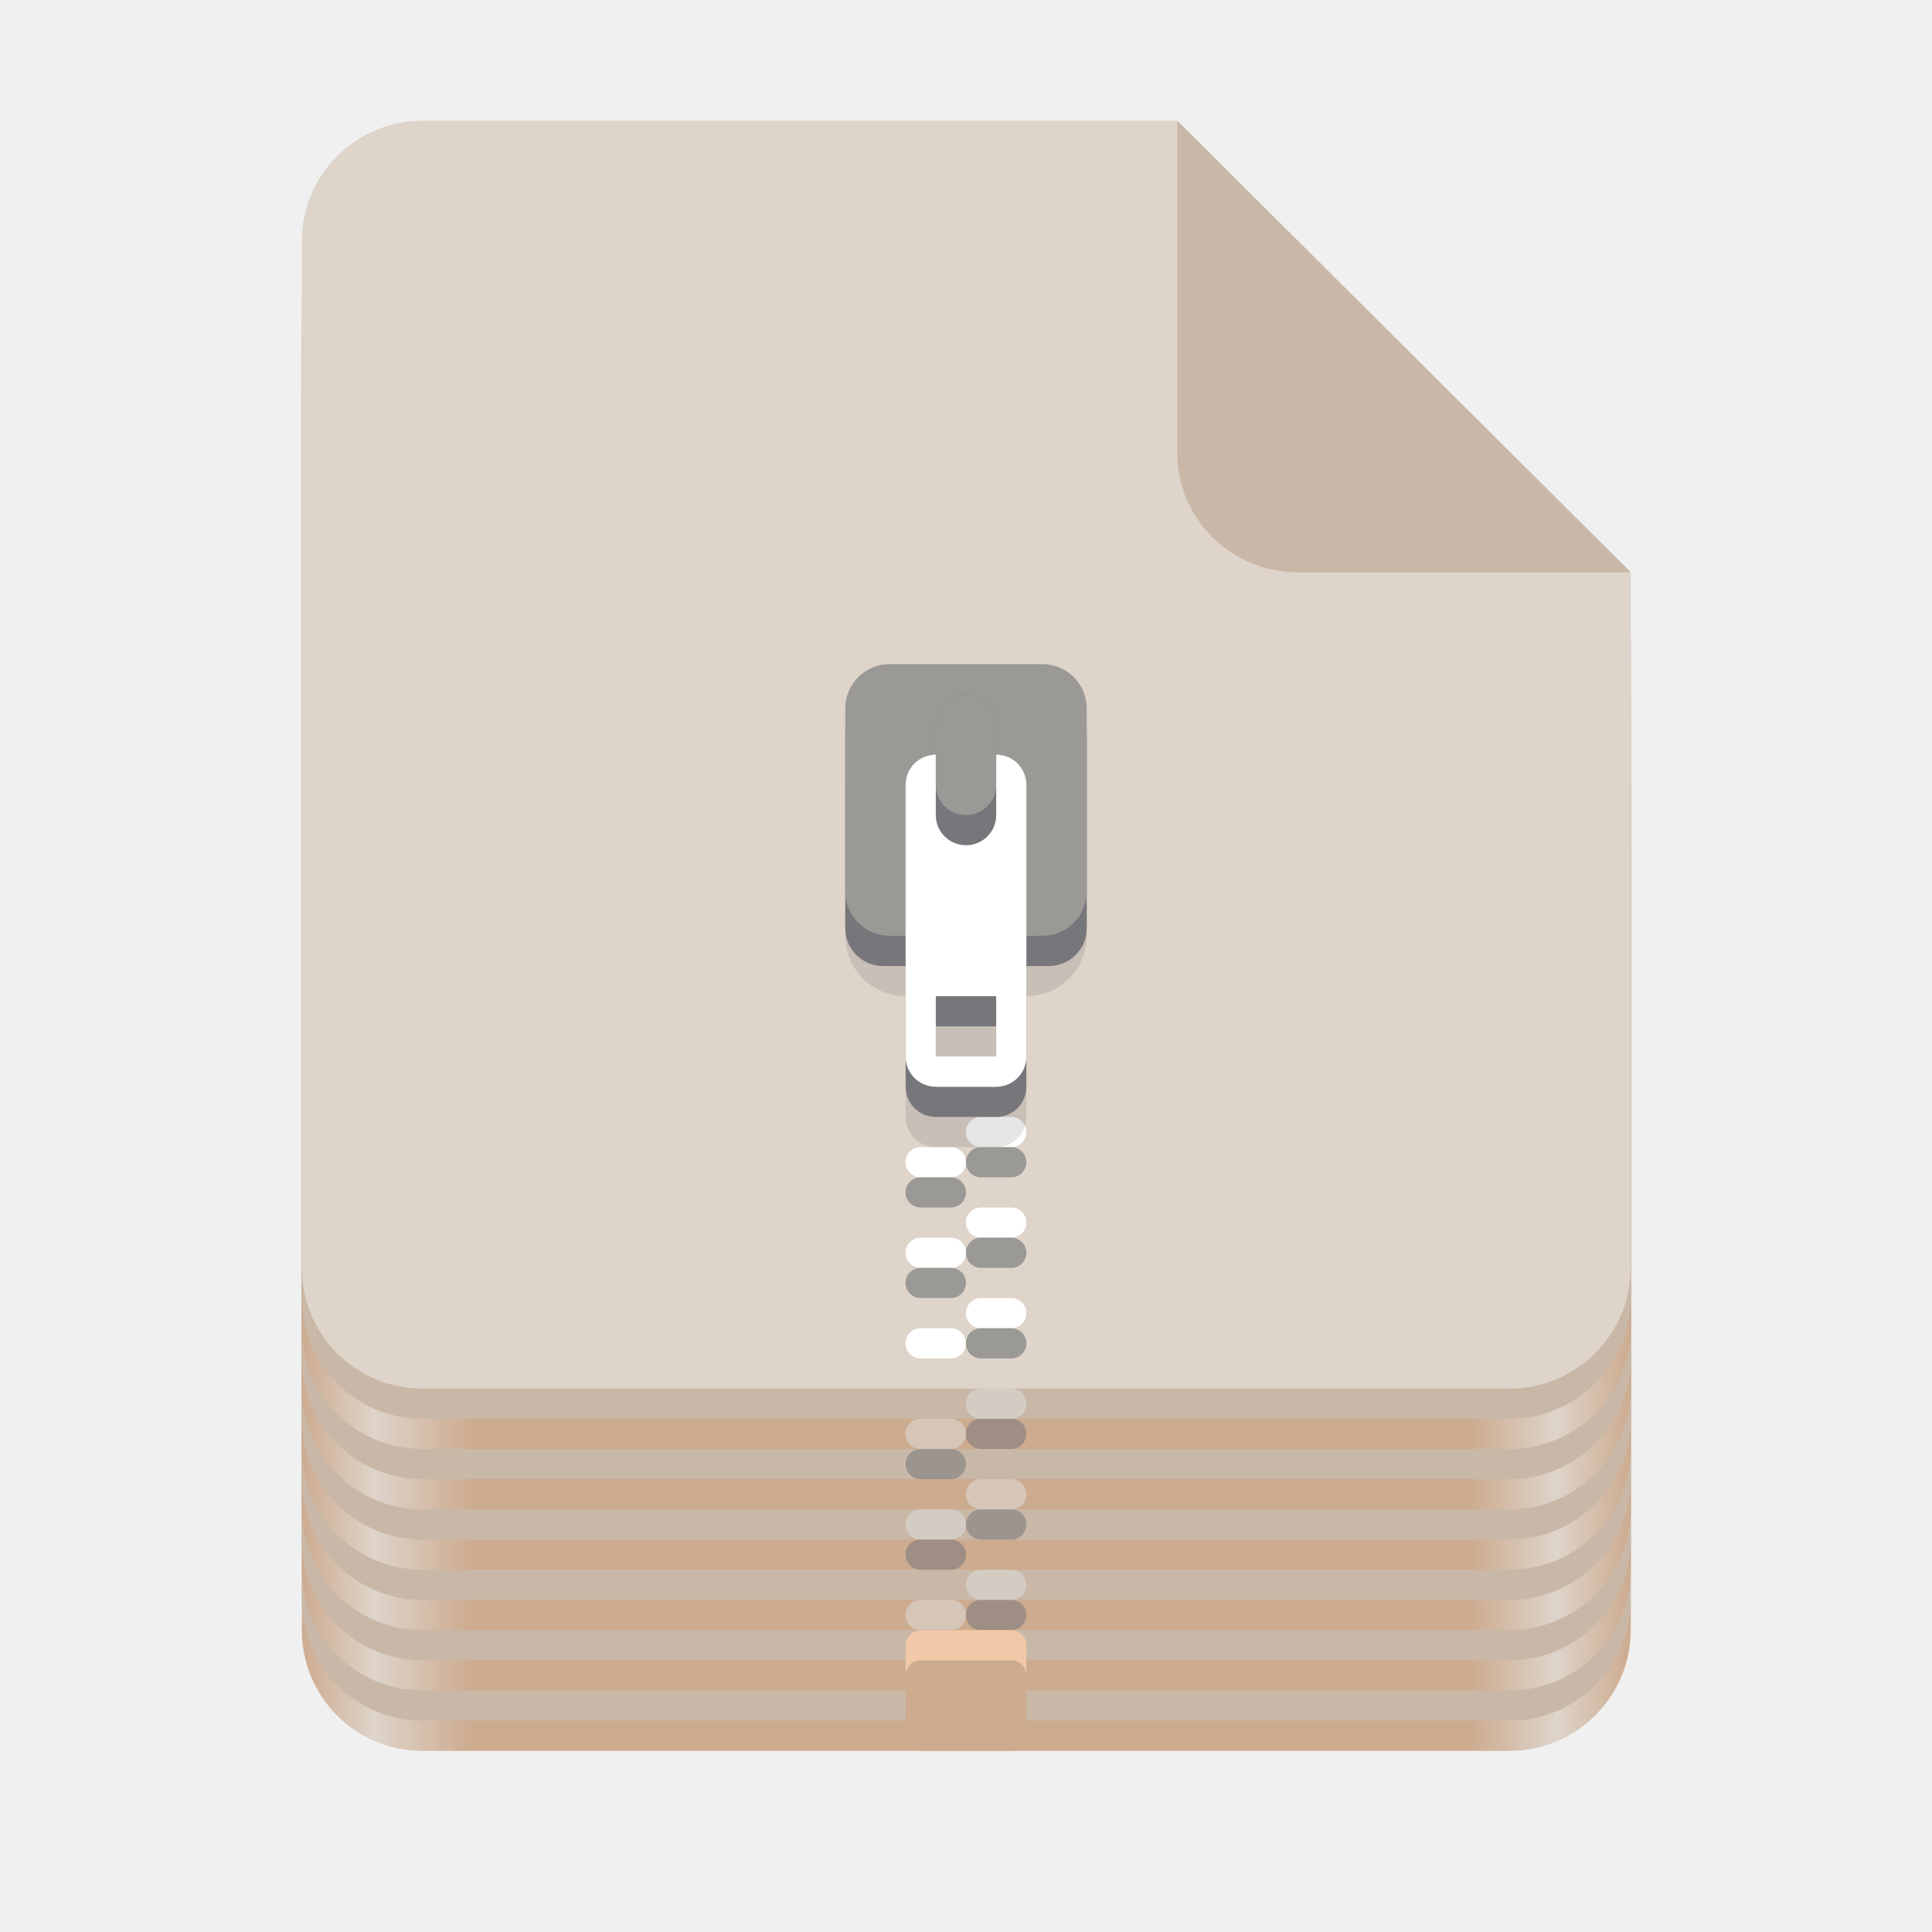
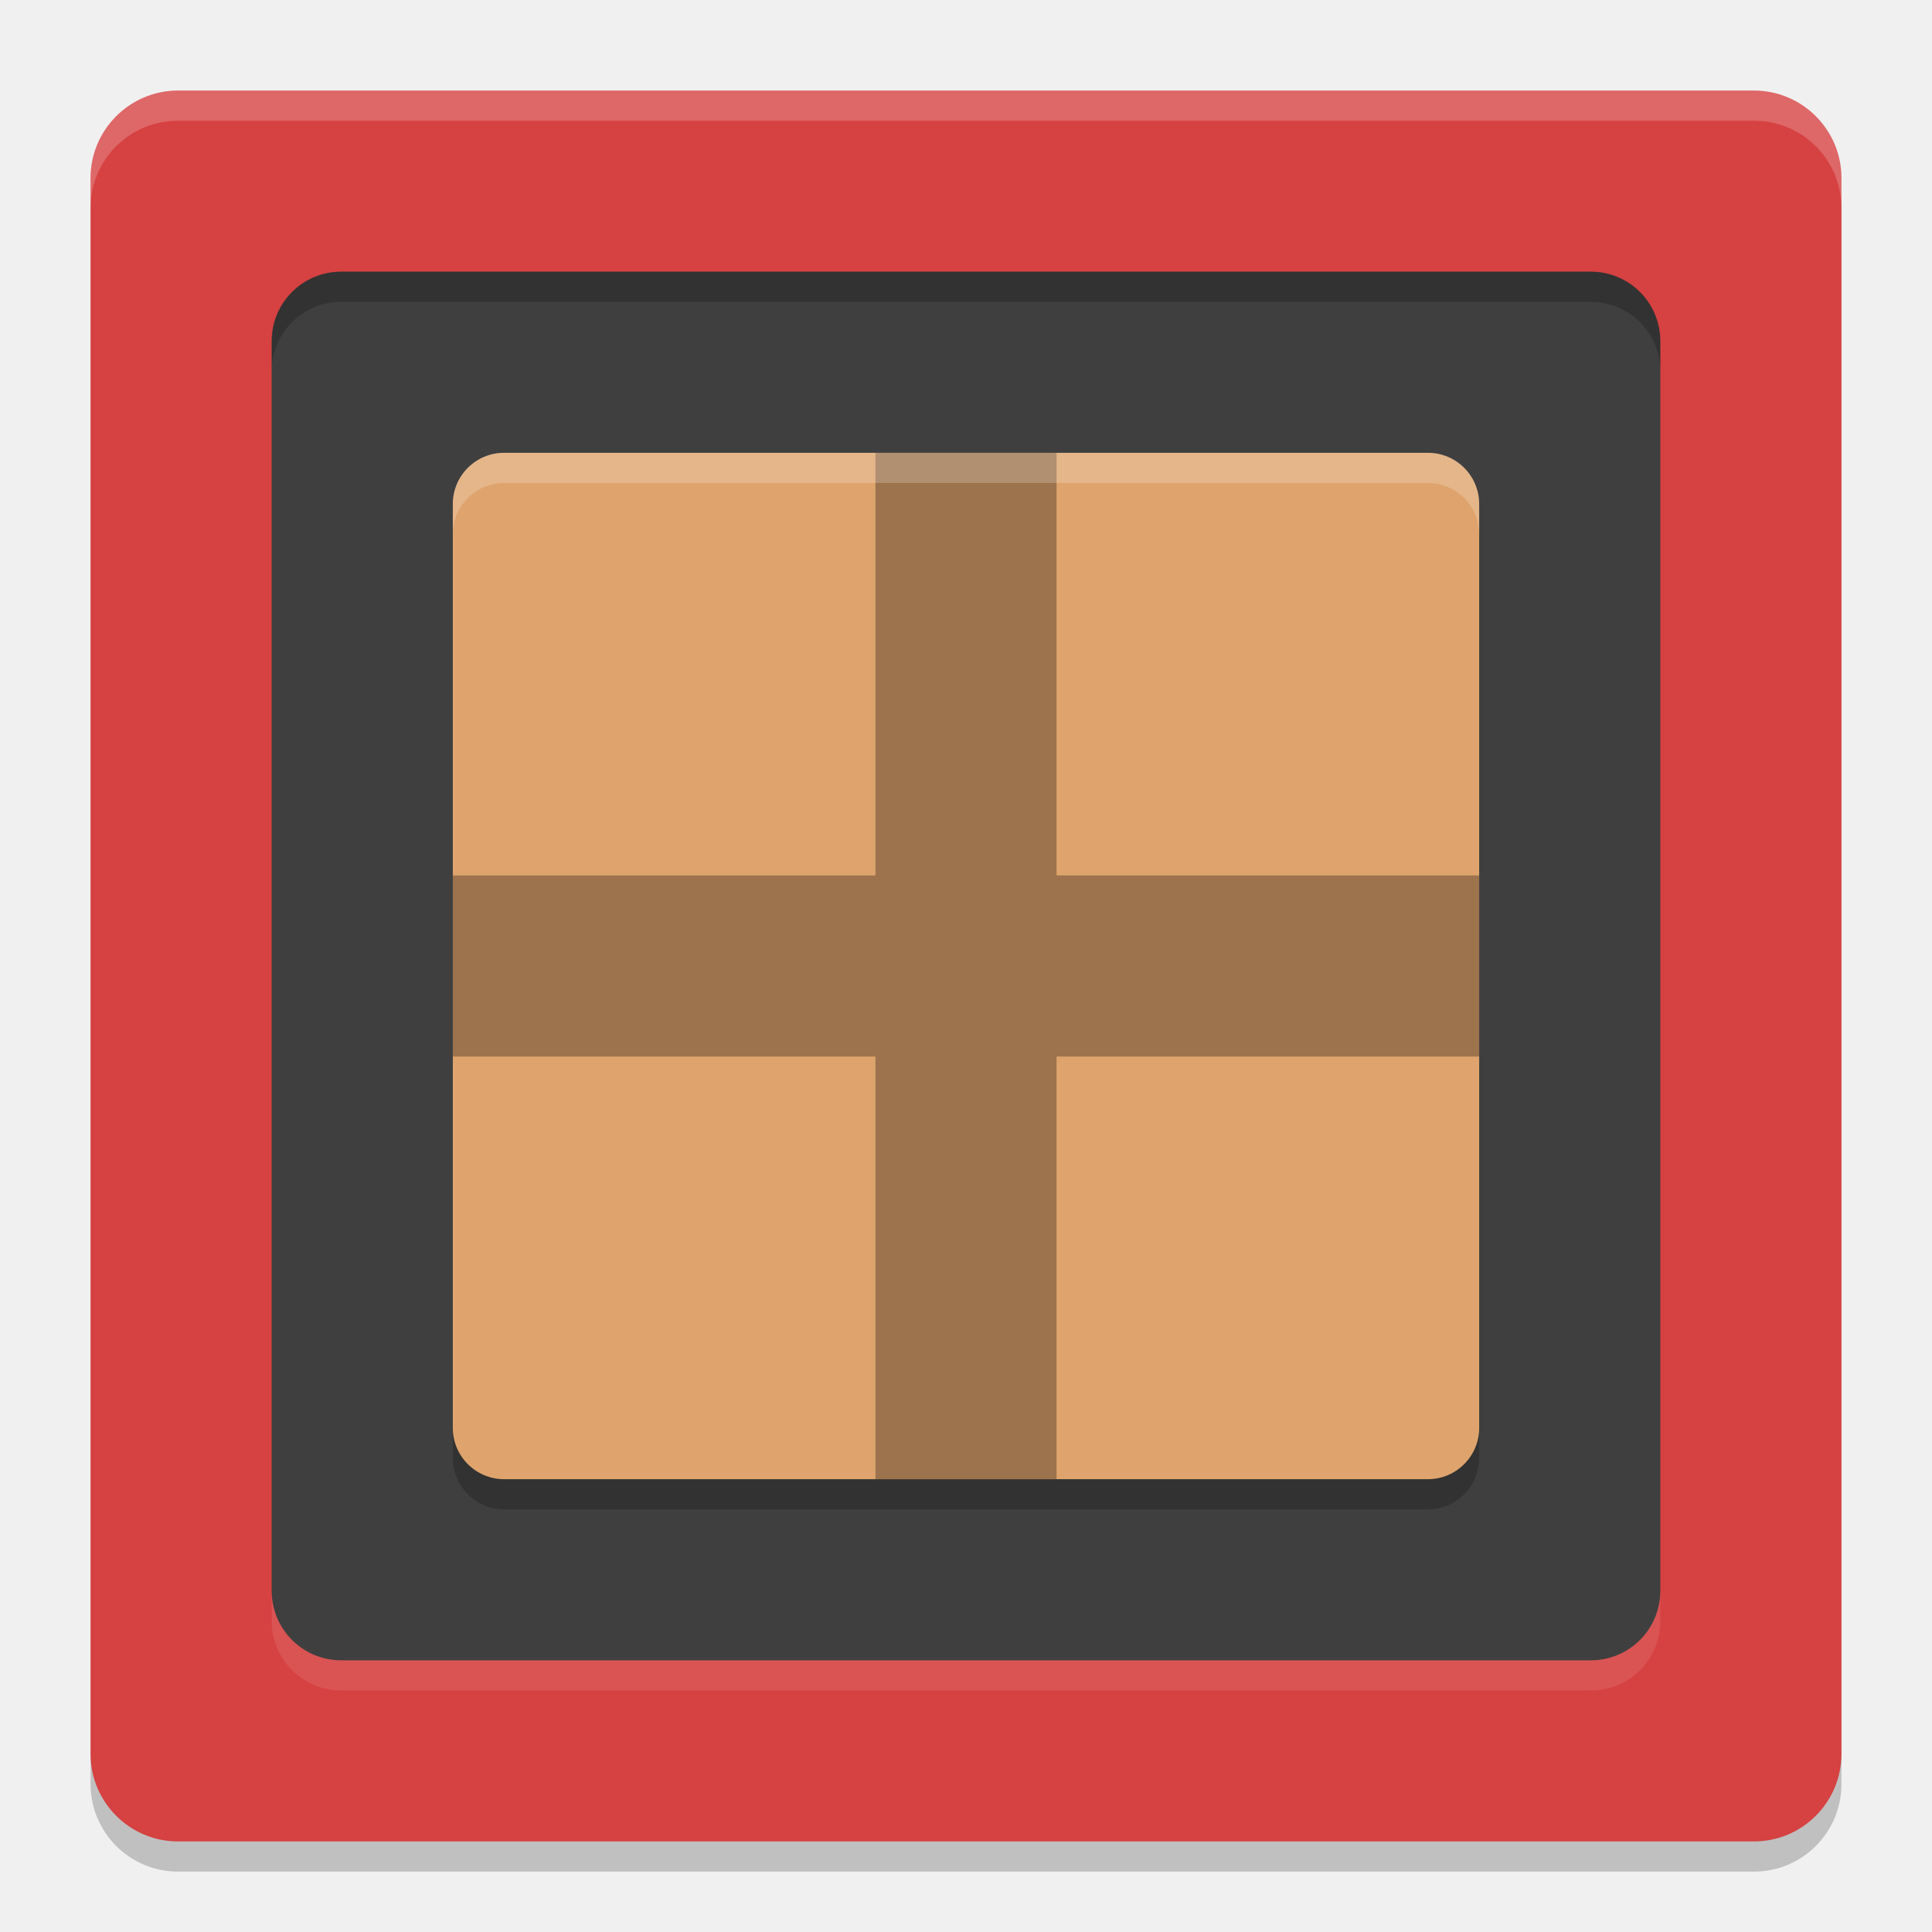
- <svg xmlns="http://www.w3.org/2000/svg" height="128px" viewBox="0 0 128 128" width="128px">
-   <linearGradient id="a" gradientUnits="userSpaceOnUse" x1="20" x2="108.044" y1="96" y2="96">
-     <stop offset="0" stop-color="#cdab8f" />
-     <stop offset="0.055" stop-color="#ded4ca" />
-     <stop offset="0.128" stop-color="#cdab8f" />
-     <stop offset="0.879" stop-color="#cdab8f" />
-     <stop offset="0.944" stop-color="#ded4ca" />
-     <stop offset="1" stop-color="#cdab8f" />
-   </linearGradient>
-   <filter id="b" height="100%" width="100%" x="0%" y="0%">
-     <feColorMatrix in="SourceGraphic" type="matrix" values="0 0 0 0 1 0 0 0 0 1 0 0 0 0 1 0 0 0 1 0" />
-   </filter>
-   <mask id="c">
-     <g filter="url(#b)">
-       <rect fill-opacity="0.1" height="128" width="128" />
-     </g>
-   </mask>
-   <clipPath id="d">
-     <rect height="152" width="192" />
-   </clipPath>
-   <mask id="e">
-     <g filter="url(#b)">
-       <rect fill-opacity="0.543" height="128" width="128" />
-     </g>
-   </mask>
-   <clipPath id="f">
-     <rect height="152" width="192" />
-   </clipPath>
-   <mask id="g">
-     <g filter="url(#b)">
-       <rect fill-opacity="0.543" height="128" width="128" />
-     </g>
-   </mask>
-   <clipPath id="h">
-     <rect height="152" width="192" />
-   </clipPath>
-   <mask id="i">
-     <g filter="url(#b)">
-       <rect fill-opacity="0.543" height="128" width="128" />
-     </g>
-   </mask>
-   <clipPath id="j">
-     <rect height="152" width="192" />
-   </clipPath>
-   <mask id="k">
-     <g filter="url(#b)">
-       <rect fill-opacity="0.543" height="128" width="128" />
-     </g>
-   </mask>
-   <clipPath id="l">
-     <rect height="152" width="192" />
-   </clipPath>
-   <mask id="m">
-     <g filter="url(#b)">
-       <rect fill-opacity="0.543" height="128" width="128" />
-     </g>
-   </mask>
-   <clipPath id="n">
-     <rect height="152" width="192" />
-   </clipPath>
-   <mask id="o">
-     <g filter="url(#b)">
-       <rect fill-opacity="0.543" height="128" width="128" />
-     </g>
-   </mask>
-   <clipPath id="p">
-     <rect height="152" width="192" />
-   </clipPath>
-   <mask id="q">
-     <g filter="url(#b)">
-       <rect fill-opacity="0.543" height="128" width="128" />
-     </g>
-   </mask>
-   <clipPath id="r">
-     <rect height="152" width="192" />
-   </clipPath>
-   <mask id="s">
-     <g filter="url(#b)">
-       <rect fill-opacity="0.543" height="128" width="128" />
-     </g>
-   </mask>
-   <clipPath id="t">
-     <rect height="152" width="192" />
-   </clipPath>
-   <mask id="u">
-     <g filter="url(#b)">
-       <rect fill-opacity="0.543" height="128" width="128" />
-     </g>
-   </mask>
-   <clipPath id="v">
-     <rect height="152" width="192" />
-   </clipPath>
-   <mask id="w">
-     <g filter="url(#b)">
-       <rect fill-opacity="0.543" height="128" width="128" />
-     </g>
-   </mask>
-   <clipPath id="x">
-     <rect height="152" width="192" />
-   </clipPath>
-   <mask id="y">
-     <g filter="url(#b)">
-       <rect fill-opacity="0.543" height="128" width="128" />
-     </g>
-   </mask>
-   <clipPath id="z">
-     <rect height="152" width="192" />
-   </clipPath>
-   <mask id="A">
-     <g filter="url(#b)">
-       <rect fill-opacity="0.543" height="128" width="128" />
-     </g>
-   </mask>
-   <clipPath id="B">
-     <rect height="152" width="192" />
-   </clipPath>
-   <mask id="C">
-     <g filter="url(#b)">
-       <rect fill-opacity="0.543" height="128" width="128" />
-     </g>
-   </mask>
-   <clipPath id="D">
-     <rect height="152" width="192" />
-   </clipPath>
-   <mask id="E">
-     <g filter="url(#b)">
-       <rect fill-opacity="0.543" height="128" width="128" />
-     </g>
-   </mask>
-   <clipPath id="F">
-     <rect height="152" width="192" />
-   </clipPath>
-   <mask id="G">
-     <g filter="url(#b)">
-       <rect fill-opacity="0.543" height="128" width="128" />
-     </g>
-   </mask>
-   <clipPath id="H">
-     <rect height="152" width="192" />
-   </clipPath>
-   <mask id="I">
-     <g filter="url(#b)">
-       <rect fill-opacity="0.543" height="128" width="128" />
-     </g>
-   </mask>
-   <clipPath id="J">
-     <rect height="152" width="192" />
-   </clipPath>
-   <path d="m 28 34 h 50 l 30.043 29.918 v 44.059 c 0 4.434 -3.609 8.023 -8.043 8.023 h -72 c -4.434 0 -8 -3.566 -8 -8 v -66 c 0 -4.434 3.566 -8 8 -8 z m 0 0" fill="url(#a)" />
-   <path d="m 28 32 h 50 l 30.043 29.918 v 44.059 c 0 4.434 -3.609 8.023 -8.043 8.023 h -72 c -4.434 0 -8 -3.566 -8 -8 v -66 c 0 -4.434 3.566 -8 8 -8 z m 0 0" fill="#c9b8a7" />
-   <path d="m 28 30 h 50 l 30.043 29.918 v 44.059 c 0 4.434 -3.609 8.023 -8.043 8.023 h -72 c -4.434 0 -8 -3.566 -8 -8 v -66 c 0 -4.434 3.566 -8 8 -8 z m 0 0" fill="url(#a)" />
-   <path d="m 28 28 h 50 l 30.043 29.918 v 44.059 c 0 4.434 -3.609 8.023 -8.043 8.023 h -72 c -4.434 0 -8 -3.566 -8 -8 v -66 c 0 -4.434 3.566 -8 8 -8 z m 0 0" fill="#c9b8a7" />
-   <path d="m 28 26 h 50 l 30.043 29.918 v 44.059 c 0 4.434 -3.609 8.023 -8.043 8.023 h -72 c -4.434 0 -8 -3.566 -8 -8 v -66 c 0 -4.434 3.566 -8 8 -8 z m 0 0" fill="url(#a)" />
-   <path d="m 28 24 h 50 l 30.043 29.918 v 44.059 c 0 4.434 -3.609 8.023 -8.043 8.023 h -72 c -4.434 0 -8 -3.566 -8 -8 v -66 c 0 -4.434 3.566 -8 8 -8 z m 0 0" fill="#c9b8a7" />
-   <path d="m 28 22 h 50 l 30.043 29.918 v 44.059 c 0 4.434 -3.609 8.023 -8.043 8.023 h -72 c -4.434 0 -8 -3.566 -8 -8 v -66 c 0 -4.434 3.566 -8 8 -8 z m 0 0" fill="url(#a)" />
-   <path d="m 28 20 h 50 l 30.043 29.918 v 44.059 c 0 4.434 -3.609 8.023 -8.043 8.023 h -72 c -4.434 0 -8 -3.566 -8 -8 v -66 c 0 -4.434 3.566 -8 8 -8 z m 0 0" fill="#c9b8a7" />
-   <path d="m 28 18 h 50 l 30.043 29.918 v 44.059 c 0 4.434 -3.609 8.023 -8.043 8.023 h -72 c -4.434 0 -8 -3.566 -8 -8 v -66 c 0 -4.434 3.566 -8 8 -8 z m 0 0" fill="url(#a)" />
-   <path d="m 28 16 h 50 l 30.043 29.918 v 44.059 c 0 4.434 -3.609 8.023 -8.043 8.023 h -72 c -4.434 0 -8 -3.566 -8 -8 v -66 c 0 -4.434 3.566 -8 8 -8 z m 0 0" fill="#c9b8a7" />
-   <path d="m 28 14 h 50 l 30.043 29.918 v 44.059 c 0 4.434 -3.609 8.023 -8.043 8.023 h -72 c -4.434 0 -8 -3.566 -8 -8 v -66 c 0 -4.434 3.566 -8 8 -8 z m 0 0" fill="url(#a)" />
-   <path d="m 28 12 h 50 l 30.043 29.918 v 44.059 c 0 4.434 -3.609 8.023 -8.043 8.023 h -72 c -4.434 0 -8 -3.566 -8 -8 v -66 c 0 -4.434 3.566 -8 8 -8 z m 0 0" fill="#c9b8a7" />
-   <path d="m 28 8 h 50 l 30.043 29.918 v 46.059 c 0 4.434 -3.609 8.023 -8.043 8.023 h -72 c -4.434 0 -8 -3.566 -8 -8 v -68 c 0 -4.434 3.566 -8 8 -8 z m 0 0" fill="#ded4ca" />
-   <path d="m 78 8 v 22 c 0 4.434 3.609 7.922 8.043 7.922 l 22 -0.004 z m 0 0" fill="#c9b8a7" />
-   <g fill-rule="evenodd">
-     <path d="m 64.992 74 h 2.008 c 0.551 0 1 0.449 1 1 s -0.449 1 -1 1 h -2.008 c -0.551 0 -1 -0.449 -1 -1 s 0.449 -1 1 -1 z m 0 0" fill="#ffffff" />
-     <path d="m 60.992 76 h 2.008 c 0.551 0 1 0.449 1 1 s -0.449 1 -1 1 h -2.008 c -0.551 0 -1 -0.449 -1 -1 s 0.449 -1 1 -1 z m 0 0" fill="#ffffff" />
-     <path d="m 64.992 80 h 2.008 c 0.551 0 1 0.449 1 1 s -0.449 1 -1 1 h -2.008 c -0.551 0 -1 -0.449 -1 -1 s 0.449 -1 1 -1 z m 0 0" fill="#ffffff" />
-     <path d="m 60.992 82 h 2.008 c 0.551 0 1 0.449 1 1 s -0.449 1 -1 1 h -2.008 c -0.551 0 -1 -0.449 -1 -1 s 0.449 -1 1 -1 z m 0 0" fill="#ffffff" />
-     <path d="m 64.992 86 h 2.008 c 0.551 0 1 0.449 1 1 s -0.449 1 -1 1 h -2.008 c -0.551 0 -1 -0.449 -1 -1 s 0.449 -1 1 -1 z m 0 0" fill="#ffffff" />
-     <path d="m 60.992 88 h 2.008 c 0.551 0 1 0.449 1 1 s -0.449 1 -1 1 h -2.008 c -0.551 0 -1 -0.449 -1 -1 s 0.449 -1 1 -1 z m 0 0" fill="#ffffff" />
-     <path d="m 64.992 76 h 2.008 c 0.551 0 1 0.449 1 1 s -0.449 1 -1 1 h -2.008 c -0.551 0 -1 -0.449 -1 -1 s 0.449 -1 1 -1 z m 0 0" fill="#9a9996" />
-     <path d="m 60.992 78 h 2.008 c 0.551 0 1 0.449 1 1 s -0.449 1 -1 1 h -2.008 c -0.551 0 -1 -0.449 -1 -1 s 0.449 -1 1 -1 z m 0 0" fill="#9a9996" />
-     <path d="m 64.992 82 h 2.008 c 0.551 0 1 0.449 1 1 s -0.449 1 -1 1 h -2.008 c -0.551 0 -1 -0.449 -1 -1 s 0.449 -1 1 -1 z m 0 0" fill="#9a9996" />
-     <path d="m 60.992 84 h 2.008 c 0.551 0 1 0.449 1 1 s -0.449 1 -1 1 h -2.008 c -0.551 0 -1 -0.449 -1 -1 s 0.449 -1 1 -1 z m 0 0" fill="#9a9996" />
-     <path d="m 64.992 88 h 2.008 c 0.551 0 1 0.449 1 1 s -0.449 1 -1 1 h -2.008 c -0.551 0 -1 -0.449 -1 -1 s 0.449 -1 1 -1 z m 0 0" fill="#9a9996" />
-   </g>
-   <g clip-path="url(#d)" mask="url(#c)" transform="matrix(1 0 0 1 -8 -16)">
-     <path d="m 68 64 c -2.215 0 -4 1.785 -4 4 v 10 c 0 2.215 1.785 4 4 4 v 8 c 0 1.109 0.891 2 2 2 h 4 c 1.109 0 2 -0.891 2 -2 v -8 c 2.215 0 4 -1.785 4 -4 v -10 c 0 -2.215 -1.785 -4 -4 -4 z m 2 22 h 4 v 4 h -4 z m 0 0" />
-   </g>
-   <path d="m 62 54 c -1.109 0 -2 0.891 -2 2 v 16 c 0 1.109 0.891 2 2 2 h 4 c 1.109 0 2 -0.891 2 -2 v -16 c 0 -1.109 -0.891 -2 -2 -2 z m 0 14 h 4 v 4 h -4 z m 0 0" fill="#77767b" />
-   <path d="m 58.504 46 h 10.992 c 1.387 0 2.504 1.117 2.504 2.504 v 12.992 c 0 1.387 -1.117 2.504 -2.504 2.504 h -10.992 c -1.387 0 -2.504 -1.117 -2.504 -2.504 v -12.992 c 0 -1.387 1.117 -2.504 2.504 -2.504 z m 0 0" fill="#77767b" />
-   <path d="m 58.945 44 h 10.109 c 1.633 0 2.945 1.312 2.945 2.945 v 12.109 c 0 1.633 -1.312 2.945 -2.945 2.945 h -10.109 c -1.633 0 -2.945 -1.312 -2.945 -2.945 v -12.109 c 0 -1.633 1.312 -2.945 2.945 -2.945 z m 0 0" fill="#9a9996" />
-   <path d="m 62 50 c -1.109 0 -2 0.891 -2 2 v 18 c 0 1.109 0.891 2 2 2 h 4 c 1.109 0 2 -0.891 2 -2 v -18 c 0 -1.109 -0.891 -2 -2 -2 z m 0 16 h 4 v 4 h -4 z m 0 0" fill="#ffffff" />
-   <path d="m 64 56 c 1.109 0 2 -0.891 2 -2 v -6 c 0 -1.109 -0.891 -2 -2 -2 s -2 0.891 -2 2 v 6 c 0 1.109 0.891 2 2 2 z m 0 0" fill="#77767b" />
-   <path d="m 64 54 c 1.109 0 2 -0.891 2 -2 v -4 c 0 -1.109 -0.891 -2 -2 -2 s -2 0.891 -2 2 v 4 c 0 1.109 0.891 2 2 2 z m 0 0" fill="#9a9996" />
-   <g clip-path="url(#f)" mask="url(#e)" transform="matrix(1 0 0 1 -8 -16)">
-     <path d="m 72.992 108 h 2.008 c 0.551 0 1 0.449 1 1 s -0.449 1 -1 1 h -2.008 c -0.551 0 -1 -0.449 -1 -1 s 0.449 -1 1 -1 z m 0 0" fill="#deddda" fill-rule="evenodd" />
-   </g>
-   <g clip-path="url(#h)" mask="url(#g)" transform="matrix(1 0 0 1 -8 -16)">
-     <path d="m 68.992 110 h 2.008 c 0.551 0 1 0.449 1 1 s -0.449 1 -1 1 h -2.008 c -0.551 0 -1 -0.449 -1 -1 s 0.449 -1 1 -1 z m 0 0" fill="#deddda" fill-rule="evenodd" />
-   </g>
-   <g clip-path="url(#j)" mask="url(#i)" transform="matrix(1 0 0 1 -8 -16)">
-     <path d="m 72.992 114 h 2.008 c 0.551 0 1 0.449 1 1 s -0.449 1 -1 1 h -2.008 c -0.551 0 -1 -0.449 -1 -1 s 0.449 -1 1 -1 z m 0 0" fill="#deddda" fill-rule="evenodd" />
-   </g>
-   <g clip-path="url(#l)" mask="url(#k)" transform="matrix(1 0 0 1 -8 -16)">
-     <path d="m 68.992 116 h 2.008 c 0.551 0 1 0.449 1 1 s -0.449 1 -1 1 h -2.008 c -0.551 0 -1 -0.449 -1 -1 s 0.449 -1 1 -1 z m 0 0" fill="#deddda" fill-rule="evenodd" />
-   </g>
-   <g clip-path="url(#n)" mask="url(#m)" transform="matrix(1 0 0 1 -8 -16)">
-     <path d="m 72.992 120 h 2.008 c 0.551 0 1 0.449 1 1 s -0.449 1 -1 1 h -2.008 c -0.551 0 -1 -0.449 -1 -1 s 0.449 -1 1 -1 z m 0 0" fill="#deddda" fill-rule="evenodd" />
-   </g>
-   <g clip-path="url(#p)" mask="url(#o)" transform="matrix(1 0 0 1 -8 -16)">
-     <path d="m 68.992 122 h 2.008 c 0.551 0 1 0.449 1 1 s -0.449 1 -1 1 h -2.008 c -0.551 0 -1 -0.449 -1 -1 s 0.449 -1 1 -1 z m 0 0" fill="#deddda" fill-rule="evenodd" />
-   </g>
-   <g clip-path="url(#r)" mask="url(#q)" transform="matrix(1 0 0 1 -8 -16)">
-     <path d="m 72.992 110 h 2.008 c 0.551 0 1 0.449 1 1 s -0.449 1 -1 1 h -2.008 c -0.551 0 -1 -0.449 -1 -1 s 0.449 -1 1 -1 z m 0 0" fill="#77767b" fill-rule="evenodd" />
-   </g>
-   <g clip-path="url(#t)" mask="url(#s)" transform="matrix(1 0 0 1 -8 -16)">
-     <path d="m 68.992 112 h 2.008 c 0.551 0 1 0.449 1 1 s -0.449 1 -1 1 h -2.008 c -0.551 0 -1 -0.449 -1 -1 s 0.449 -1 1 -1 z m 0 0" fill="#77767b" fill-rule="evenodd" />
-   </g>
-   <g clip-path="url(#v)" mask="url(#u)" transform="matrix(1 0 0 1 -8 -16)">
-     <path d="m 72.992 116 h 2.008 c 0.551 0 1 0.449 1 1 s -0.449 1 -1 1 h -2.008 c -0.551 0 -1 -0.449 -1 -1 s 0.449 -1 1 -1 z m 0 0" fill="#77767b" fill-rule="evenodd" />
-   </g>
-   <g clip-path="url(#x)" mask="url(#w)" transform="matrix(1 0 0 1 -8 -16)">
-     <path d="m 68.992 118 h 2.008 c 0.551 0 1 0.449 1 1 s -0.449 1 -1 1 h -2.008 c -0.551 0 -1 -0.449 -1 -1 s 0.449 -1 1 -1 z m 0 0" fill="#77767b" fill-rule="evenodd" />
-   </g>
-   <g clip-path="url(#z)" mask="url(#y)" transform="matrix(1 0 0 1 -8 -16)">
-     <path d="m 72.992 122 h 2.008 c 0.551 0 1 0.449 1 1 s -0.449 1 -1 1 h -2.008 c -0.551 0 -1 -0.449 -1 -1 s 0.449 -1 1 -1 z m 0 0" fill="#77767b" fill-rule="evenodd" />
-   </g>
-   <g clip-path="url(#B)" mask="url(#A)" transform="matrix(1 0 0 1 -8 -16)">
-     <path d="m 68.992 124 h 2.008 c 0.551 0 1 0.449 1 1 s -0.449 1 -1 1 h -2.008 c -0.551 0 -1 -0.449 -1 -1 s 0.449 -1 1 -1 z m 0 0" fill="#77767b" fill-rule="evenodd" />
-   </g>
-   <g clip-path="url(#D)" mask="url(#C)" transform="matrix(1 0 0 1 -8 -16)">
-     <path d="m 72.992 126 h 2.008 c 0.551 0 1 0.449 1 1 s -0.449 1 -1 1 h -2.008 c -0.551 0 -1 -0.449 -1 -1 s 0.449 -1 1 -1 z m 0 0" fill="#deddda" fill-rule="evenodd" />
-   </g>
-   <g clip-path="url(#F)" mask="url(#E)" transform="matrix(1 0 0 1 -8 -16)">
-     <path d="m 68.992 128 h 2.008 c 0.551 0 1 0.449 1 1 s -0.449 1 -1 1 h -2.008 c -0.551 0 -1 -0.449 -1 -1 s 0.449 -1 1 -1 z m 0 0" fill="#deddda" fill-rule="evenodd" />
-   </g>
-   <g clip-path="url(#H)" mask="url(#G)" transform="matrix(1 0 0 1 -8 -16)">
-     <path d="m 72.992 128 h 2.008 c 0.551 0 1 0.449 1 1 s -0.449 1 -1 1 h -2.008 c -0.551 0 -1 -0.449 -1 -1 s 0.449 -1 1 -1 z m 0 0" fill="#77767b" fill-rule="evenodd" />
-   </g>
-   <g clip-path="url(#J)" mask="url(#I)" transform="matrix(1 0 0 1 -8 -16)">
-     <path d="m 68.992 130 h 2.008 c 0.551 0 1 0.449 1 1 s -0.449 1 -1 1 h -2.008 c -0.551 0 -1 -0.449 -1 -1 s 0.449 -1 1 -1 z m 0 0" fill="#77767b" fill-rule="evenodd" />
-   </g>
-   <path d="m 61 108 h 6 c 0.551 0 1 0.449 1 1 v 4 c 0 0.551 -0.449 1 -1 1 h -6 c -0.551 0 -1 -0.449 -1 -1 v -4 c 0 -0.551 0.449 -1 1 -1 z m 0 0" fill="#f1c9a8" fill-rule="evenodd" />
-   <path d="m 61 110 h 6 c 0.551 0 1 0.449 1 1 v 4 c 0 0.551 -0.449 1 -1 1 h -6 c -0.551 0 -1 -0.449 -1 -1 v -4 c 0 -0.551 0.449 -1 1 -1 z m 0 0" fill="#cdab8f" fill-rule="evenodd" />
+ <svg xmlns="http://www.w3.org/2000/svg" width="64" height="64" version="1">
+   <rect style="opacity:0.2" width="58" height="58" x="-62" y="-61" rx="2.9" ry="2.9" transform="matrix(0,-1,-1,0,0,0)" />
+   <rect style="fill:#d64141" width="58" height="58" x="-61" y="-61" rx="2.9" ry="2.9" transform="matrix(0,-1,-1,0,0,0)" />
+   <rect style="fill:#3f3f3f" width="46" height="46" x="-55" y="-55" rx="2.3" ry="2.3" transform="matrix(0,-1,-1,0,0,0)" />
+   <rect style="opacity:0.2" width="34" height="34" x="-50" y="-49" rx="1.7" ry="1.7" transform="matrix(0,-1,-1,0,0,0)" />
+   <rect style="fill:#dfa46d" width="34" height="34" x="-49" y="-49" rx="1.7" ry="1.7" transform="matrix(0,-1,-1,0,0,0)" />
+   <path style="opacity:0.3" d="M 29,15 V 29 H 15 v 6 h 14 v 14 h 6 V 35 H 49 V 29 H 35 V 15 Z" />
+   <path style="opacity:0.1;fill:#ffffff" d="M 9 52.699 L 9 53.699 C 9 54.973 10.027 56 11.301 56 L 52.699 56 C 53.973 56 55 54.973 55 53.699 L 55 52.699 C 55 53.973 53.973 55 52.699 55 L 11.301 55 C 10.027 55 9 53.973 9 52.699 z" />
+   <path style="opacity:0.2" d="M 11.301 9 C 10.027 9 9 10.027 9 11.301 L 9 12.301 C 9 11.027 10.027 10 11.301 10 L 52.699 10 C 53.973 10 55 11.027 55 12.301 L 55 11.301 C 55 10.027 53.973 9 52.699 9 L 11.301 9 z" />
+   <path style="opacity:0.2;fill:#ffffff" d="M 16.699 15 C 15.757 15 15 15.757 15 16.699 L 15 17.699 C 15 16.757 15.757 16 16.699 16 L 47.301 16 C 48.243 16 49 16.757 49 17.699 L 49 16.699 C 49 15.757 48.243 15 47.301 15 L 16.699 15 z" />
+   <path style="opacity:0.2;fill:#ffffff" d="M 5.898 3 C 4.292 3 3 4.292 3 5.898 L 3 6.898 C 3 5.292 4.292 4 5.898 4 L 58.102 4 C 59.708 4 61 5.292 61 6.898 L 61 5.898 C 61 4.292 59.708 3 58.102 3 L 5.898 3 z" />
</svg>
